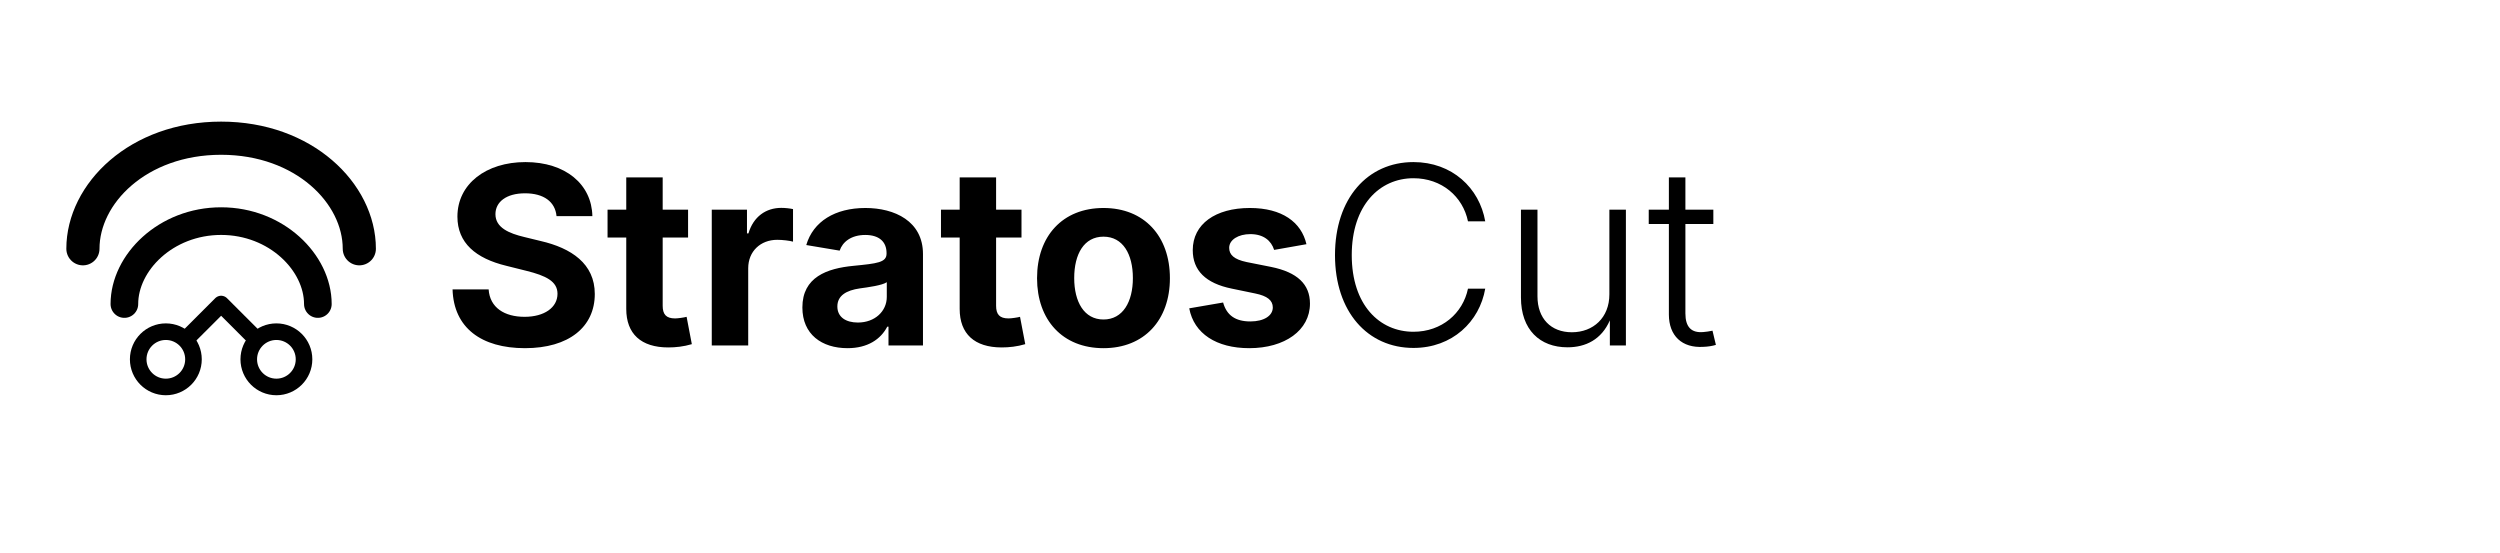
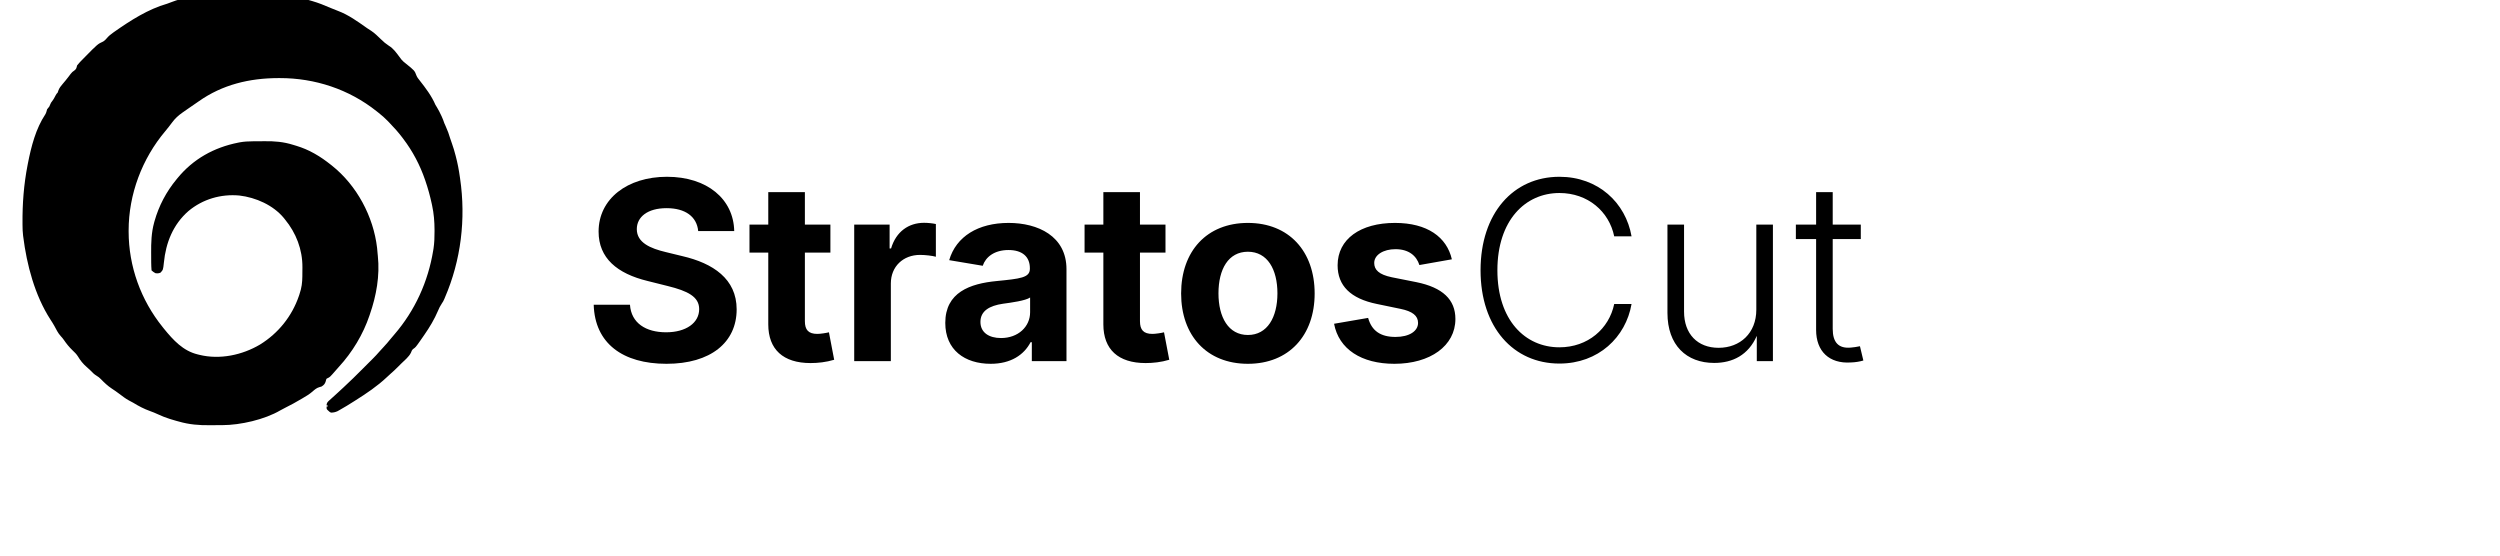
- <svg xmlns="http://www.w3.org/2000/svg" viewBox="0 0 1809 400" fill="none">
-   <path d="M60 180C60 140 100 100 160 100C220 100 260 140 260 180" stroke="black" stroke-width="24" stroke-linecap="round" />
-   <path d="M90 220C90 190 120 160 160 160C200 160 230 190 230 220" stroke="black" stroke-width="20" stroke-linecap="round" />
-   <circle cx="120" cy="260" r="20" stroke="black" stroke-width="12" fill="none" />
-   <circle cx="200" cy="260" r="20" stroke="black" stroke-width="12" fill="none" />
-   <path d="M135 245L160 220L185 245" stroke="black" stroke-width="12" stroke-linecap="round" stroke-linejoin="round" />
-   <text x="320" y="250" font-family="system-ui, -apple-system, sans-serif" font-size="180" font-weight="700" fill="black">Stratos<tspan font-weight="300">Cut</tspan>
+ <svg xmlns="http://www.w3.org/2000/svg" viewBox="0 0 1800 400" fill="none">
+   <path d="M0 0 C2.247 -0.004 4.493 -0.014 6.74 -0.027 C14.66 -0.073 22.58 -0.094 30.5 -0.09 C36.951 -0.088 43.4 -0.123 49.85 -0.193 C85.09 -0.568 118.591 -0.689 152.528 10.223 C156.832 11.576 161.189 12.745 165.534 13.955 C177.006 17.249 187.969 21.72 198.908 26.457 C203.177 28.304 207.476 30.001 211.836 31.618 C231.207 38.822 247.846 51.12 264.67 62.903 C267.071 64.556 269.506 66.106 271.979 67.649 C278.441 71.918 283.872 77.53 289.479 82.836 C296.156 89.184 296.156 89.184 303.666 94.461 C311.563 99.159 316.711 106.524 322.146 113.75 C322.916 114.769 323.686 115.787 324.479 116.836 C325.459 118.141 325.459 118.141 326.459 119.473 C328.645 122.031 330.948 123.96 333.604 126.024 C350.003 139.191 350.003 139.191 353.393 148.289 C354.765 151.509 356.666 153.854 358.854 156.586 C369.654 170.316 380.598 184.707 387.479 200.836 C388.34 202.315 389.235 203.775 390.166 205.211 C393.02 209.861 395.408 214.657 397.729 219.586 C398.07 220.307 398.411 221.028 398.762 221.771 C400.606 225.738 402.106 229.679 403.479 233.836 C404.273 235.642 405.069 237.446 405.889 239.24 C409.271 246.634 411.96 254.024 414.24 261.825 C415.156 264.915 416.24 267.913 417.373 270.93 C419.797 277.525 421.668 284.238 423.479 291.024 C423.653 291.676 423.826 292.327 424.006 292.999 C427.32 305.501 429.693 318.028 431.479 330.836 C431.685 332.244 431.685 332.244 431.895 333.68 C442.49 406.104 433.582 480.506 404.479 547.836 C404.227 548.453 403.975 549.069 403.715 549.704 C402.344 553.031 400.889 555.903 398.729 558.774 C395.989 562.752 394.033 566.9 392.166 571.336 C385.55 586.928 377.128 600.944 367.479 614.836 C366.947 615.606 366.416 616.376 365.869 617.17 C364.287 619.459 362.698 621.743 361.104 624.024 C360.628 624.706 360.153 625.389 359.663 626.092 C351.766 637.268 351.766 637.268 347.291 640.336 C345.029 642.208 344.478 644.233 343.421 646.91 C339.638 654.644 331.624 660.847 325.563 666.882 C324.044 668.396 322.529 669.916 321.016 671.436 C316.225 676.23 311.385 680.914 306.233 685.322 C304.05 687.206 301.96 689.177 299.866 691.159 C282.806 707.26 263.265 720.344 243.479 732.836 C242.637 733.369 241.796 733.902 240.929 734.452 C232.122 740.016 223.29 745.553 214.166 750.586 C213.056 751.2 211.946 751.813 210.803 752.446 C206.748 754.142 203.883 754.725 199.479 754.836 C196.947 753.543 196.947 753.543 194.979 751.649 C194.308 751.036 193.638 750.424 192.947 749.793 C191.479 747.836 191.479 747.836 191.479 743.836 C192.139 743.836 192.799 743.836 193.479 743.836 C193.479 743.176 193.479 742.516 193.479 741.836 C192.819 741.836 192.159 741.836 191.479 741.836 C191.619 738.071 192.792 736.243 195.4 733.707 C196.666 732.552 197.943 731.408 199.229 730.274 C199.907 729.659 200.585 729.044 201.283 728.41 C202.677 727.147 204.075 725.887 205.477 724.632 C207.761 722.583 210.018 720.508 212.269 718.423 C213.831 716.978 215.393 715.534 216.956 714.09 C217.531 713.559 218.107 713.027 218.699 712.479 C219.844 711.422 220.99 710.366 222.136 709.311 C233.894 698.475 245.236 687.235 256.527 675.918 C259.058 673.381 261.594 670.849 264.131 668.318 C266.119 666.334 268.104 664.347 270.089 662.359 C271.47 660.978 272.852 659.598 274.235 658.219 C278.651 653.787 282.938 649.303 287.005 644.548 C289.373 641.797 291.871 639.17 294.354 636.524 C298.838 631.703 303.098 626.761 307.217 621.621 C309.218 619.157 311.275 616.753 313.358 614.358 C350.667 571.219 374.362 518.934 383.479 462.836 C383.759 461.139 383.759 461.139 384.045 459.407 C385.595 449.095 385.878 438.936 385.854 428.524 C385.853 427.648 385.852 426.772 385.852 425.869 C385.809 410.887 384.652 396.512 381.479 381.836 C381.254 380.779 381.029 379.722 380.797 378.633 C377.793 364.797 374.088 351.223 369.479 337.836 C369.258 337.185 369.037 336.534 368.809 335.863 C359.705 309.319 346.482 284.159 329.479 261.836 C329.059 261.276 328.64 260.715 328.208 260.138 C320.932 250.426 312.9 241.562 304.479 232.836 C303.129 231.425 303.129 231.425 301.752 229.985 C296.519 224.619 291.025 219.745 285.123 215.126 C283.952 214.208 282.786 213.284 281.623 212.355 C232.031 172.811 170.461 152.557 107.291 152.649 C106.041 152.65 106.041 152.65 104.765 152.652 C52.914 152.777 4.12 164.284 -38.737 194.58 C-40.61 195.899 -42.499 197.192 -44.393 198.481 C-48.451 201.244 -52.489 204.036 -56.521 206.836 C-57.263 207.35 -58.005 207.865 -58.769 208.394 C-61.044 209.974 -63.315 211.561 -65.584 213.149 C-66.619 213.868 -66.619 213.868 -67.675 214.601 C-75.182 219.88 -81.161 225.219 -86.584 232.649 C-90.504 237.908 -94.489 243.066 -98.717 248.081 C-140.649 297.839 -164.714 361.73 -164.771 426.899 C-164.772 427.591 -164.773 428.284 -164.774 428.997 C-164.678 491.691 -142.82 552.103 -103.521 600.836 C-102.742 601.821 -101.962 602.806 -101.158 603.821 C-84.409 624.346 -66.779 643.702 -40.459 650.024 C-39.422 650.284 -38.385 650.543 -37.316 650.811 C-0.682 659.801 39.756 651.285 71.851 632.2 C104.708 611.882 129.242 581.363 141.729 544.774 C142.08 543.749 142.08 543.749 142.439 542.703 C143.18 540.428 143.84 538.143 144.479 535.836 C144.885 534.41 144.885 534.41 145.299 532.954 C147.859 522.761 148.003 512.743 147.98 502.28 C147.979 499.303 148.02 496.327 148.064 493.35 C148.264 461.291 136.771 431.445 116.479 406.836 C115.884 406.089 115.29 405.341 114.678 404.571 C95.449 381.258 64.087 367.507 34.637 364.033 C1.251 360.996 -31.262 370.501 -57.068 391.953 C-84.828 416.179 -97.793 448.891 -101.344 484.992 C-102.69 497.702 -102.69 497.702 -107.271 502.774 C-110.58 504.336 -112.901 504.273 -116.521 503.836 C-119.13 502.339 -121.392 500.966 -123.521 498.836 C-124.326 489.21 -124.127 479.434 -124.209 469.774 C-124.215 469.059 -124.222 468.344 -124.228 467.608 C-124.367 448.936 -123.866 430.979 -118.896 412.836 C-118.683 412.055 -118.47 411.274 -118.25 410.469 C-110.378 382.506 -96.988 357.185 -78.521 334.836 C-77.839 333.999 -77.839 333.999 -77.142 333.145 C-48.761 298.382 -11.402 277.582 32.479 268.836 C33.342 268.664 34.205 268.492 35.095 268.315 C42.957 266.873 50.605 266.485 58.588 266.43 C59.242 266.424 59.896 266.419 60.57 266.413 C64.041 266.383 67.511 266.365 70.982 266.356 C73.792 266.347 76.601 266.32 79.411 266.274 C97.544 265.985 114.065 267.342 131.479 272.836 C133.426 273.428 135.375 274.02 137.323 274.611 C148.289 277.958 158.475 282.248 168.479 287.836 C169.099 288.179 169.719 288.521 170.358 288.874 C180.719 294.655 190.183 301.483 199.479 308.836 C200.037 309.277 200.596 309.717 201.172 310.171 C245.907 345.771 275.84 401.545 282.471 458.426 C282.798 461.562 283.069 464.699 283.315 467.843 C283.453 469.524 283.629 471.202 283.814 472.879 C287.593 508.26 281.104 544.457 269.479 577.836 C269.155 578.801 269.155 578.801 268.825 579.785 C257.335 613.966 237.908 646.105 213.525 672.606 C211.632 674.669 209.8 676.772 207.979 678.899 C197.457 690.941 197.457 690.941 193.295 692.825 C191.299 693.692 191.299 693.692 190.643 695.825 C190.465 696.592 190.287 697.359 190.104 698.149 C188.649 702.97 186.832 705.095 182.479 707.836 C181.112 708.262 179.736 708.656 178.354 709.024 C173.325 710.504 170.083 713.467 166.183 716.875 C160.713 721.606 154.734 725.229 148.479 728.836 C147.698 729.293 146.917 729.75 146.112 730.22 C136.596 735.785 127.056 741.244 117.126 746.042 C114.06 747.526 111.116 749.05 108.178 750.786 C80.025 767.313 36.415 777.287 3.955 777.34 C2.516 777.35 1.076 777.36 -0.363 777.37 C-3.36 777.388 -6.356 777.394 -9.353 777.392 C-12.365 777.392 -15.375 777.413 -18.386 777.454 C-37.963 777.717 -55.559 776.317 -74.521 770.836 C-75.907 770.462 -77.292 770.09 -78.679 769.722 C-81.817 768.863 -84.919 767.94 -88.021 766.961 C-89.631 766.46 -89.631 766.46 -91.272 765.95 C-98.392 763.672 -105.21 761.013 -111.971 757.83 C-116.666 755.62 -121.395 753.742 -126.279 751.988 C-137.138 748.081 -146.732 743.029 -156.558 737.01 C-158.987 735.558 -161.491 734.289 -164.021 733.024 C-170.267 729.682 -175.811 725.324 -181.463 721.082 C-185.92 717.738 -190.395 714.535 -195.084 711.524 C-202.416 706.728 -208.577 700.868 -214.646 694.586 C-217.09 692.094 -219.369 690.193 -222.396 688.461 C-227.006 685.786 -230.4 682.123 -234.08 678.309 C-236.17 676.192 -238.292 674.289 -240.584 672.399 C-246.675 667.171 -251.775 660.839 -255.842 653.934 C-258.552 649.522 -261.949 646.231 -265.709 642.711 C-271.758 636.874 -276.696 630.844 -281.393 623.895 C-283.166 621.346 -284.943 619.191 -287.084 616.961 C-291.985 611.609 -295.093 604.956 -298.536 598.621 C-300.708 594.686 -303.152 590.922 -305.617 587.166 C-333.702 543.539 -348.117 488.968 -354.521 437.836 C-354.605 437.202 -354.689 436.567 -354.776 435.913 C-355.525 429.858 -355.713 423.867 -355.76 417.77 C-355.775 416.188 -355.775 416.188 -355.79 414.575 C-356.059 378.54 -353.52 344.521 -346.646 309.149 C-346.44 308.085 -346.234 307.021 -346.021 305.924 C-340.077 275.674 -331.876 243.576 -314.548 217.601 C-312.963 214.875 -312.376 211.857 -311.521 208.836 C-310.214 207.149 -308.88 205.483 -307.521 203.836 C-307.026 202.681 -306.531 201.526 -306.021 200.336 C-304.521 196.836 -304.521 196.836 -302.709 194.586 C-299.906 191.063 -297.969 187.244 -295.889 183.262 C-294.521 180.836 -294.521 180.836 -292.521 178.836 C-292.109 177.632 -291.696 176.428 -291.271 175.188 C-289.548 170.409 -286.808 167.029 -283.521 163.211 C-282.352 161.819 -281.184 160.426 -280.018 159.032 C-279.432 158.336 -278.847 157.64 -278.244 156.923 C-276.593 154.923 -275.002 152.891 -273.432 150.828 C-272.709 149.882 -272.709 149.882 -271.973 148.917 C-271.075 147.734 -270.184 146.547 -269.301 145.353 C-267.153 142.546 -265.367 140.742 -262.33 138.883 C-258.68 136.223 -258.631 134.127 -257.521 129.836 C-255.926 127.716 -254.429 125.953 -252.584 124.086 C-252.073 123.551 -251.561 123.016 -251.034 122.465 C-249.212 120.573 -247.369 118.704 -245.521 116.836 C-244.764 116.065 -244.007 115.294 -243.226 114.499 C-220.477 91.373 -220.477 91.373 -210.33 86.684 C-207.673 84.936 -206.195 83.425 -204.174 81.02 C-200.722 76.922 -197.025 73.893 -192.646 70.836 C-191.883 70.295 -191.12 69.754 -190.334 69.196 C-161.107 48.716 -129.769 28.606 -95.221 18.703 C-92.56 17.849 -89.989 16.838 -87.397 15.795 C-77.03 11.671 -66.344 9.114 -55.455 6.748 C-52.654 6.122 -49.899 5.393 -47.136 4.617 C-31.498 0.41 -16.081 0.015 0 0 Z" fill="#000000" transform="translate(158.5215, -4.836285) scale(0.4)" />
+   <text x="420" y="260" font-family="system-ui, -apple-system, sans-serif" font-size="180" font-weight="700" fill="#000000">Stratos<tspan font-weight="300">Cut</tspan>
  </text>
</svg>
